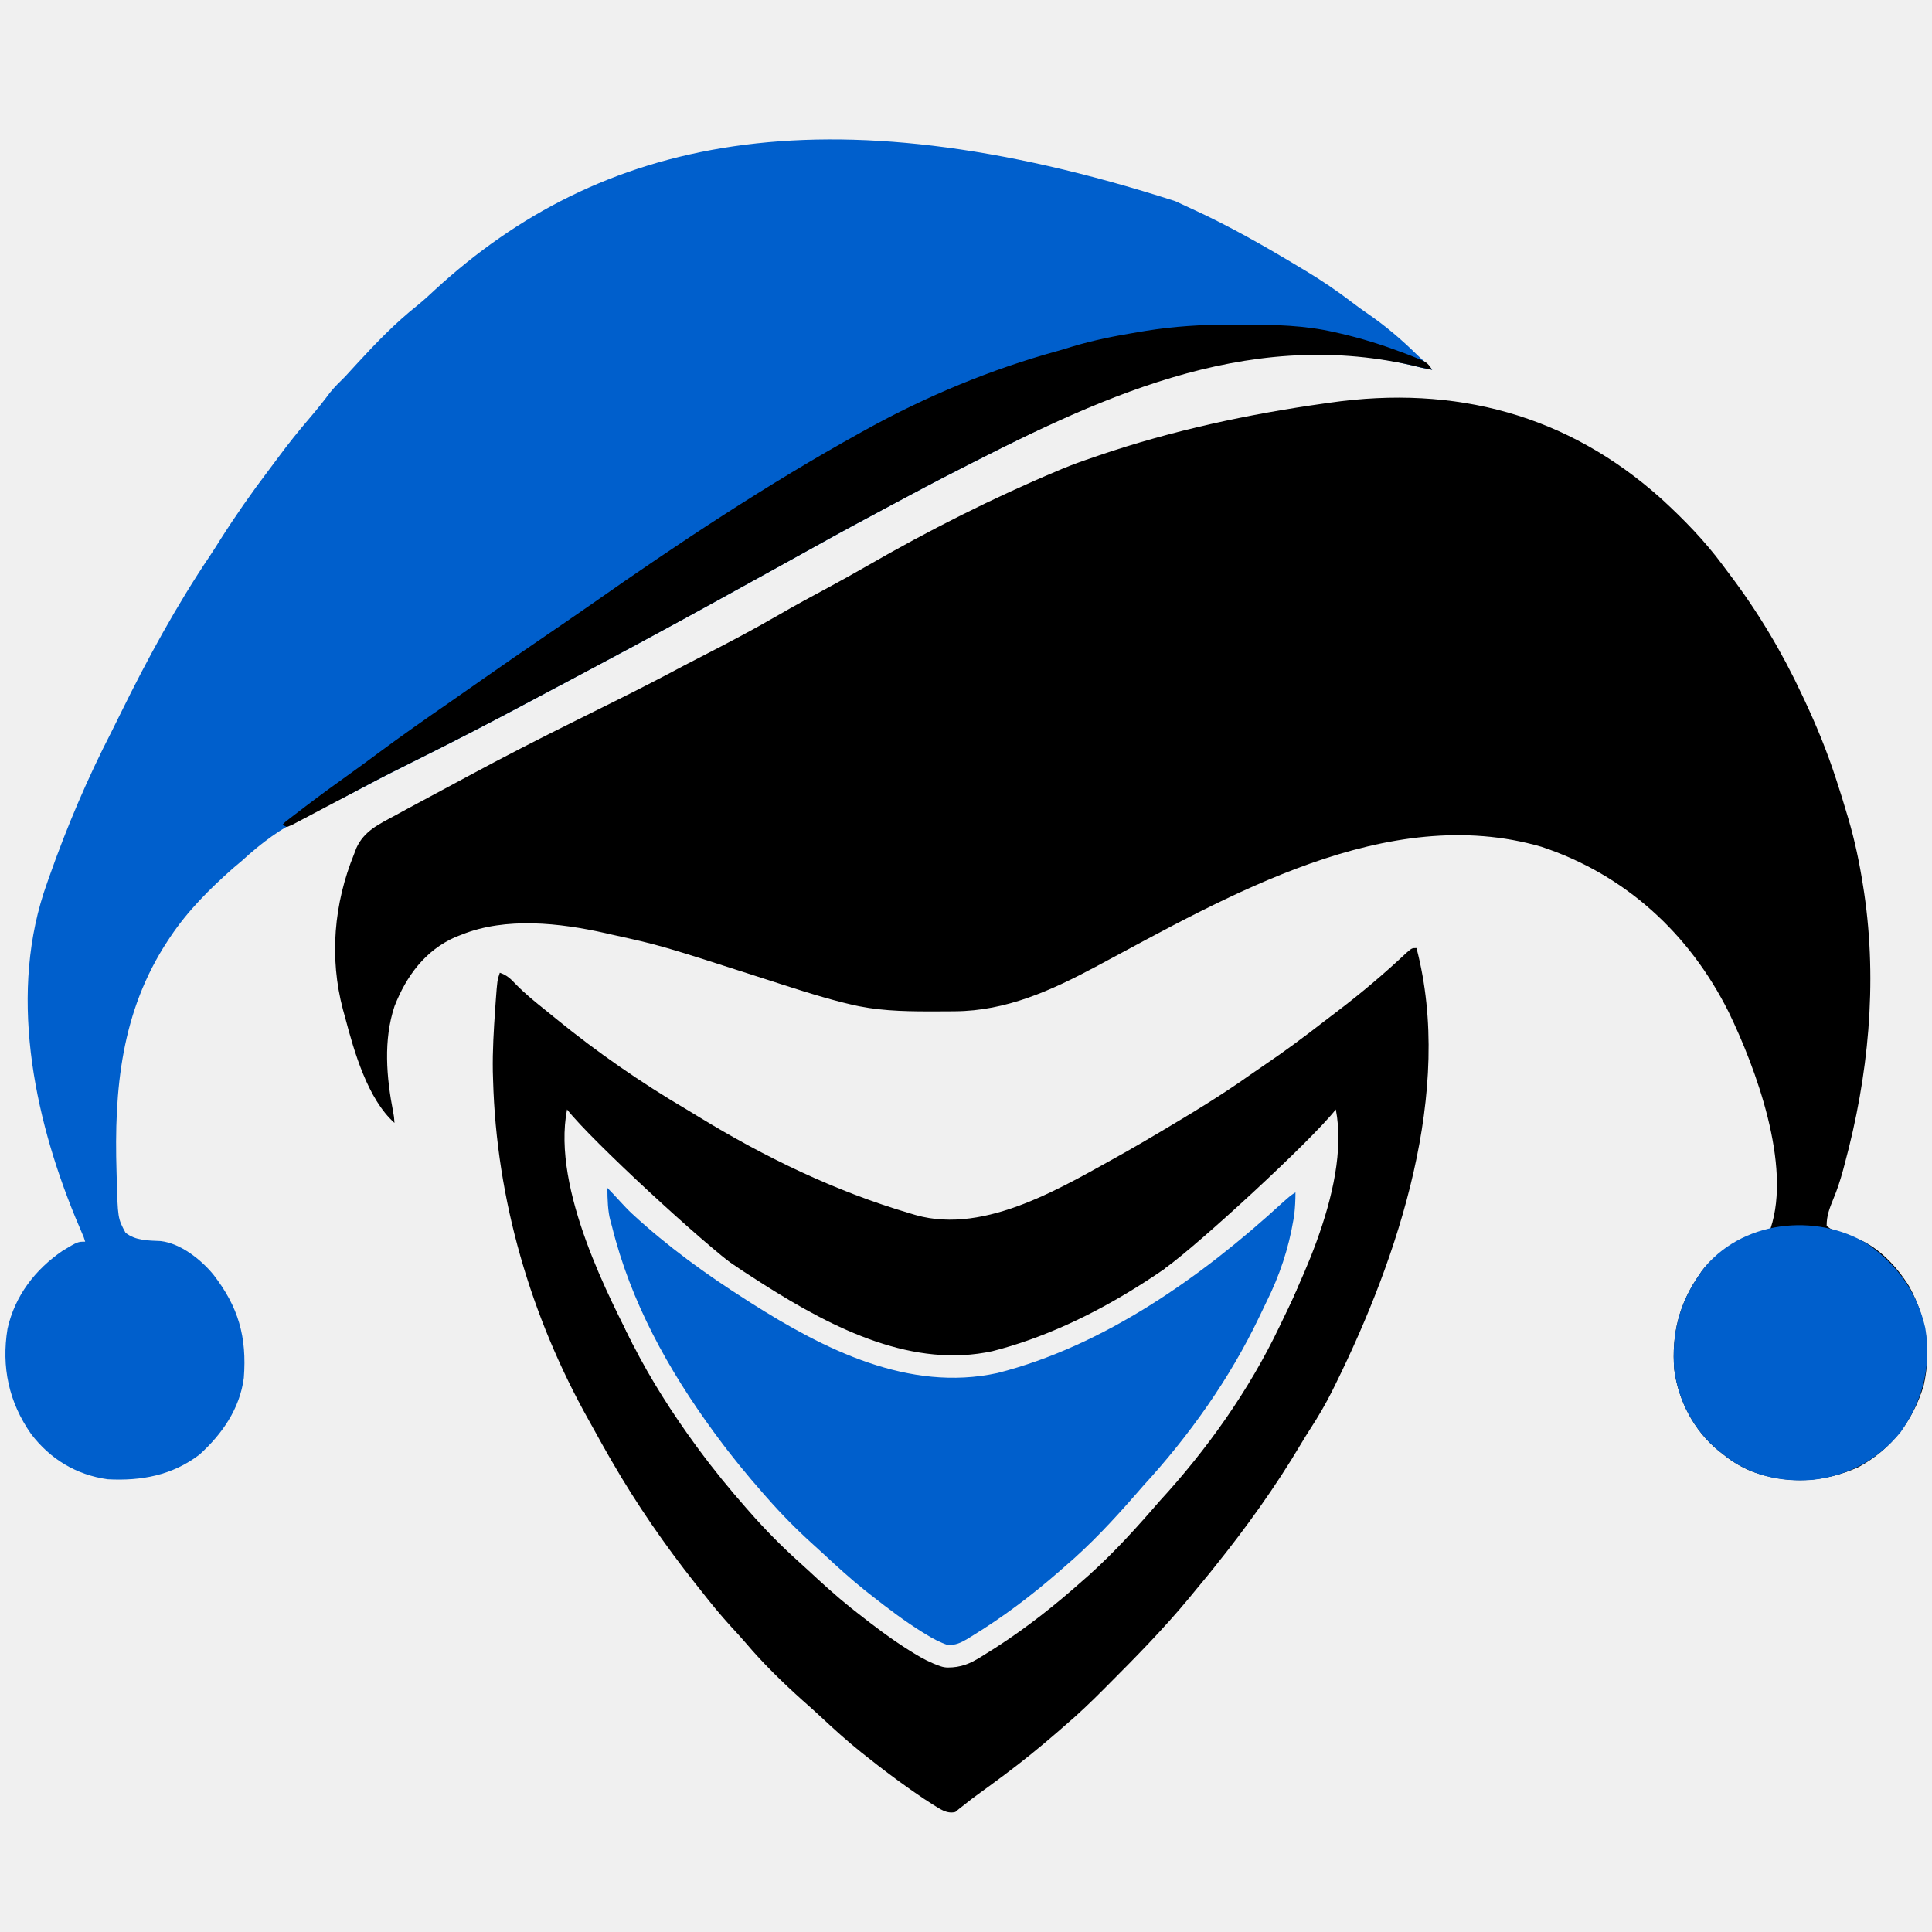
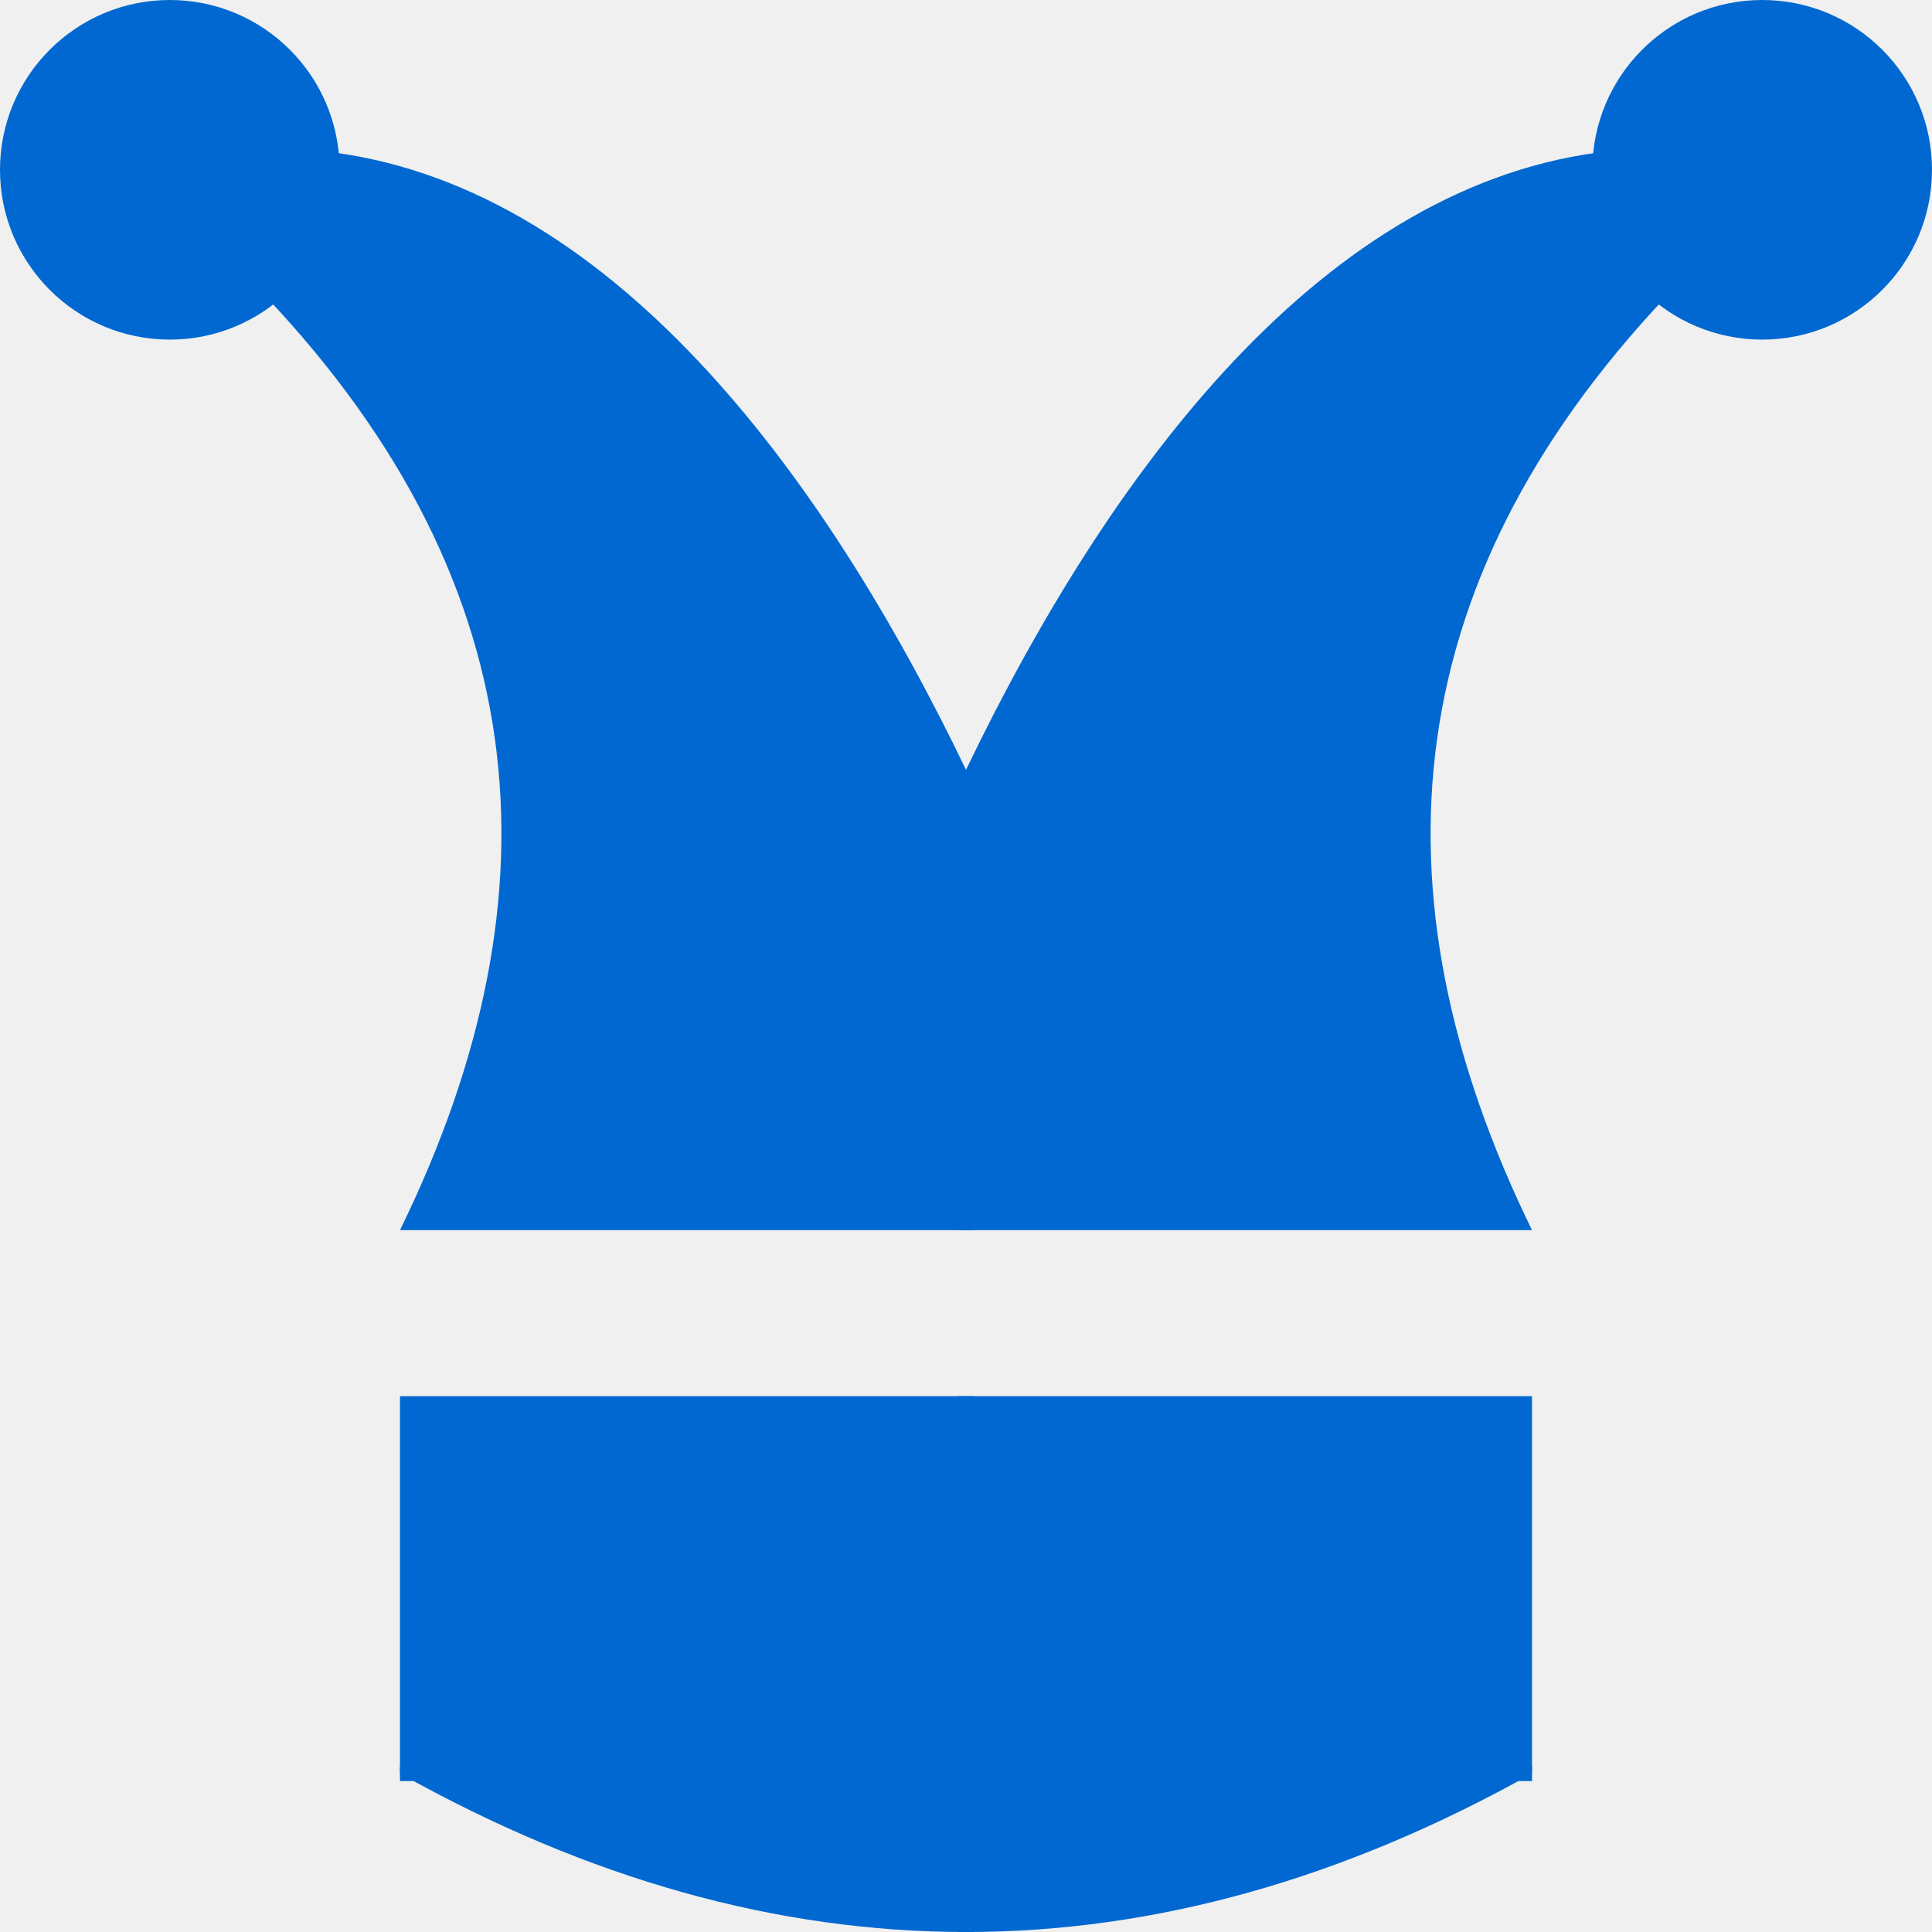
- <svg xmlns="http://www.w3.org/2000/svg" version="1.1" width="512" height="512" viewBox="0 0 862 862" role="img" aria-labelledby="title desc">
-   <g transform="translate(0,51)">
-     <defs>
-       <mask id="mouth-clearance" maskUnits="userSpaceOnUse" x="0" y="0" width="862" height="760">
-         <rect x="0" y="0" width="862" height="760" fill="white" />
-         <g transform="translate(578,481)">
-           <path d="M0 0 C0 3.5 -0.2 7 -0.5 9.56 C-0.6 10.42 -0.75 11.28 -0.9 12.16 C-3.07 25.1 -7.05 37.04 -12.98 48.94 C-14.07 51.15 -15.13 53.38 -16.18 55.61 C-29.31 83.11 -47.4 108.58 -68 131 C-69.13 132.29 -70.25 133.58 -71.38 134.88 C-81.29 146.23 -91.51 157.22 -103 167 C-103.9 167.79 -104.8 168.58 -105.72 169.39 C-117.8 179.9 -130.63 189.6 -144.31 197.94 C-145 198.37 -145.69 198.8 -146.39 199.24 C-149.39 201 -151.55 202 -155.05 201.99 C-158.61 200.8 -161.7 199.16 -164.88 197.19 C-165.52 196.79 -166.16 196.4 -166.83 195.99 C-174.58 191.16 -181.82 185.64 -189 180 C-190 179.21 -191 178.43 -192.03 177.62 C-198.41 172.5 -204.45 167.03 -210.43 161.45 C-212.03 159.97 -213.64 158.51 -215.26 157.05 C-222.62 150.4 -229.46 143.46 -236 136 C-236.49 135.45 -236.98 134.89 -237.48 134.32 C-244.67 126.14 -251.54 117.77 -258 109 C-258.46 108.38 -258.92 107.76 -259.39 107.12 C-279.93 79.05 -296.61 48.93 -305 15 C-305.11 14.59 -305.11 14.59 -305.69 12.5 C-306.77 8.6 -307 3 -307 -2 C-303.5 1.5 -299.5 6.27 -295.94 9.56 C-280.33 24 -262.94 36.61 -245 48 C-244.29 48.46 -243.58 48.91 -242.85 49.38 C-210.38 70.02 -172.5 89.2 -132.99 80.61 C-85.43 68.55 -41.82 37.62 -6.12 4.88 C-2.22 1.43 -2.22 1.43 0 0 Z " fill="black" stroke="black" stroke-width="20" stroke-linejoin="round" stroke-linecap="round" />
-         </g>
-         <path d="M253 444 C264 458 314 504 329 514.75 L329 535 L283 550 C273 530 246 480 253 444 Z M596 444 C585 458 535 504 520 514.75 L520 535 L566 550 C576 530 603 480 596 444 Z" fill="black" />
-       </mask>
-     </defs>
-     <path d="M0 0 C9.97 9.14 19.15 18.57 27.22 29.44 C28.19 30.75 29.17 32.06 30.15 33.36 C42.9 50.18 53.7 68.23 62.63 87.35 C62.99 88.12 63.36 88.9 63.74 89.7 C69.06 101.04 73.75 112.44 77.63 124.35 C77.84 125 78.06 125.66 78.28 126.33 C79.81 130.98 81.25 135.65 82.63 140.35 C82.84 141.05 83.05 141.75 83.27 142.48 C86.2 152.41 88.28 162.36 89.88 172.6 C90.04 173.64 90.21 174.68 90.37 175.75 C96.33 216.16 92.26 257.6 81.63 296.85 C81.39 297.75 81.15 298.64 80.91 299.57 C79.71 303.94 78.37 308.11 76.61 312.29 C74.93 316.43 73.57 319.83 73.63 324.35 C77.01 327.02 80.24 327.93 84.35 329.05 C95.38 332.06 104.73 342 110.57 351.5 C118.08 365.41 120.44 379.96 116.91 395.54 C112.16 411.32 102.44 424.02 87.88 431.88 C72.34 438.92 56.13 439.69 40.16 433.83 C35.45 431.85 31.57 429.58 27.63 426.35 C26.87 425.76 26.12 425.18 25.34 424.57 C14.45 415.64 7.42 402.32 5.63 388.35 C4.43 372.79 7.71 359.18 16.63 346.35 C17.07 345.7 17.51 345.04 17.96 344.37 C24.83 335.3 35.57 329.83 46.14 326.42 C46.55 326.24 46.55 326.24 48.63 325.35 C58 297.23 42.1 254.02 29.86 228.8 C12.28 193.76 -16.24 167.59 -53.62 155.16 C-122.44 135.17 -193.9 177.34 -252.52 208.69 C-272.4 219.3 -292.42 228.4 -315.36 228.55 C-316.1 228.56 -316.83 228.56 -317.59 228.57 C-319.96 228.59 -322.32 228.6 -324.68 228.6 C-325.09 228.6 -325.09 228.6 -327.13 228.6 C-339.1 228.59 -350.69 228.24 -362.37 225.35 C-362.84 225.24 -362.84 225.24 -365.19 224.67 C-377.09 221.66 -388.73 217.78 -400.4 214.02 C-446.64 199.13 -446.64 199.13 -468.37 194.35 C-469.36 194.12 -470.35 193.89 -471.37 193.66 C-491.59 189.11 -515.72 186.42 -535.37 194.35 C-536.28 194.7 -537.19 195.05 -538.13 195.41 C-551.69 201.38 -560.06 212.82 -565.34 226.25 C-570.39 241.39 -568.96 258.11 -565.94 273.55 C-565.55 275.63 -565.55 275.63 -565.37 278.35 C-577.34 267.69 -583.41 246.4 -587.37 231.35 C-587.7 230.17 -588.02 229 -588.36 227.79 C-594.51 204.57 -592.4 180.46 -583.37 158.35 C-583.05 157.49 -582.73 156.64 -582.39 155.75 C-578.99 148.18 -572.4 145.12 -565.37 141.35 C-563.49 140.32 -561.61 139.29 -559.72 138.26 C-555.41 135.92 -551.09 133.6 -546.75 131.29 C-542.13 128.83 -537.53 126.35 -532.92 123.86 C-516.66 115.07 -500.23 106.66 -483.67 98.46 C-478.09 95.69 -472.51 92.92 -466.93 90.14 C-466.33 89.84 -465.74 89.55 -465.13 89.24 C-455.46 84.43 -445.88 79.47 -436.35 74.39 C-433.36 72.81 -430.36 71.27 -427.35 69.73 C-416.14 63.99 -405.04 58.13 -394.15 51.81 C-386.65 47.47 -379.05 43.35 -371.42 39.26 C-365.76 36.21 -360.15 33.09 -354.59 29.88 C-327.12 14.05 -298.61 -0.39 -269.37 -12.65 C-268.6 -12.98 -267.82 -13.3 -267.03 -13.64 C-262.53 -15.49 -257.98 -17.11 -253.37 -18.65 C-252.97 -18.79 -252.97 -18.79 -250.95 -19.49 C-218.54 -30.54 -184.26 -37.91 -150.37 -42.65 C-149.95 -42.71 -149.95 -42.71 -147.81 -43.02 C-92.16 -50.95 -42.02 -37.76 0 0 Z " fill="#000000" transform="translate(741.3711,171.6523)" />
-     <path d="M0 0 C2.38 1.13 4.77 2.23 7.17 3.32 C24.16 11.05 40.31 20.32 56.29 29.95 C56.87 30.3 57.45 30.64 58.05 31 C65.37 35.39 72.26 40.07 79.03 45.25 C81.12 46.85 83.23 48.39 85.4 49.87 C93.65 55.5 101.01 61.77 108.13 68.78 C109.22 69.83 110.34 70.84 111.49 71.83 C113.13 73.27 113.13 73.27 114.66 75.26 C111.55 74.78 108.69 74.08 105.66 73.26 C104.15 72.92 102.63 72.58 101.11 72.26 C100.34 72.1 99.57 71.93 98.77 71.76 C26.74 56.83 -38.8 90.11 -101.34 122.26 C-102.32 122.76 -103.29 123.27 -104.3 123.78 C-108.82 126.12 -113.32 128.5 -117.81 130.9 C-120.89 132.56 -123.98 134.2 -127.06 135.84 C-138.59 141.99 -150.1 148.18 -161.5 154.56 C-167.7 158.03 -173.93 161.46 -180.15 164.89 C-182.66 166.27 -185.18 167.66 -187.69 169.04 C-188.32 169.39 -188.95 169.74 -189.61 170.1 C-193.98 172.51 -198.36 174.93 -202.74 177.35 C-227.05 190.81 -251.53 203.93 -276.07 216.94 C-280.26 219.16 -284.45 221.39 -288.63 223.62 C-305.19 232.46 -321.83 241.08 -338.64 249.43 C-346.47 253.32 -354.28 257.24 -361.98 261.38 C-366.34 263.72 -370.74 265.97 -375.17 268.16 C-378.1 269.61 -381.03 271.07 -383.95 272.54 C-385.39 273.25 -386.83 273.96 -388.27 274.66 C-399.02 279.89 -407.55 286.18 -416.34 294.26 C-417.65 295.37 -418.96 296.48 -420.28 297.57 C-430.72 306.8 -440.59 316.63 -448.34 328.26 C-448.71 328.81 -449.07 329.36 -449.45 329.93 C-470.3 361.59 -473.47 396.35 -472.34 433.26 C-472.32 433.98 -472.3 434.7 -472.28 435.44 C-471.79 453.84 -471.79 453.84 -468.34 460.26 C-463.84 463.86 -458.15 463.72 -452.63 463.99 C-443.72 465.03 -434.6 472.28 -429.13 478.96 C-417.96 493.37 -414.15 506.7 -415.55 525.03 C-417.37 538.88 -425.24 550.1 -435.34 559.26 C-447.53 568.55 -461.37 571.07 -476.34 570.26 C-490.38 568.28 -501.94 561.25 -510.46 550.07 C-520.4 535.9 -523.77 520.16 -520.98 503.09 C-517.69 488.4 -508.64 476.65 -496.34 468.26 C-489.64 464.26 -489.64 464.26 -486.34 464.26 C-486.9 462.39 -486.9 462.39 -488.05 459.74 C-488.26 459.25 -488.26 459.25 -489.31 456.75 C-489.78 455.66 -490.24 454.57 -490.71 453.45 C-509.61 407.5 -520.69 352.35 -503.34 304.26 C-503 303.31 -502.67 302.36 -502.33 301.38 C-494.5 279.13 -485.29 257.5 -474.49 236.53 C-473.11 233.8 -471.76 231.06 -470.42 228.32 C-458.58 204.26 -445.66 180.53 -430.68 158.26 C-429.12 155.93 -427.63 153.57 -426.15 151.2 C-419.38 140.53 -412.16 130.17 -404.51 120.12 C-403.05 118.19 -401.6 116.26 -400.17 114.31 C-395.75 108.32 -391.14 102.57 -386.3 96.92 C-383.05 93.13 -379.96 89.26 -376.97 85.26 C-374.92 82.75 -372.64 80.54 -370.34 78.26 C-368.48 76.25 -366.62 74.23 -364.78 72.2 C-356.33 63.01 -347.82 54.23 -338.03 46.46 C-335.31 44.24 -332.77 41.91 -330.21 39.51 C-257.14 -27.61 -158.05 -50.82 0 0 Z " fill="#005fcc" transform="translate(524.3389,38.73926)" />
-     <g mask="url(#mouth-clearance)">
-       <path d="M0 0 C16.72 63.82 -8.18 137.99 -36.12 194.56 C-36.6 195.54 -37.08 196.51 -37.58 197.52 C-40.52 203.39 -43.76 208.94 -47.34 214.44 C-48.79 216.67 -50.17 218.92 -51.53 221.2 C-62.96 240.44 -75.99 258.56 -90 276 C-90.82 277.02 -91.64 278.04 -92.48 279.1 C-94.64 281.75 -96.81 284.38 -99 287 C-99.8 287.98 -100.6 288.95 -101.43 289.96 C-112.83 303.74 -125.38 316.47 -138 329.12 C-138.49 329.62 -138.98 330.11 -139.48 330.61 C-145.14 336.3 -150.88 341.8 -157 347 C-158.13 347.98 -159.26 348.97 -160.39 349.96 C-168.05 356.6 -175.87 362.94 -184 369 C-184.62 369.46 -185.24 369.93 -185.88 370.4 C-189.09 372.79 -192.31 375.16 -195.55 377.49 C-197.65 379 -199.66 380.53 -201.67 382.17 C-202.42 382.75 -203.17 383.34 -203.94 383.94 C-204.24 384.19 -204.24 384.19 -205.78 385.46 C-209.7 386.41 -212.7 384 -216 382 C-218.62 380.37 -221.16 378.65 -223.69 376.88 C-224.38 376.4 -225.07 375.92 -225.78 375.42 C-232.35 370.82 -238.72 365.99 -245 361 C-245.92 360.27 -246.84 359.55 -247.79 358.8 C-254.08 353.75 -260.01 348.39 -265.89 342.89 C-268.51 340.44 -271.18 338.06 -273.88 335.69 C-282.82 327.66 -291.58 319.14 -299.34 309.95 C-301.47 307.45 -303.71 305.04 -305.94 302.62 C-310.53 297.58 -314.81 292.37 -319 287 C-319.89 285.88 -320.77 284.77 -321.66 283.65 C-335.41 266.31 -347.92 248.17 -359 229 C-359.36 228.39 -359.71 227.77 -360.08 227.14 C-362.37 223.17 -364.6 219.18 -366.8 215.17 C-367.61 213.71 -368.42 212.25 -369.24 210.79 C-395.28 164.38 -410.52 112.19 -412 59 C-412.04 57.69 -412.08 56.39 -412.12 55.04 C-412.27 45.7 -411.71 36.44 -411.06 27.12 C-410.98 25.88 -410.89 24.64 -410.8 23.36 C-410.13 14.39 -410.13 14.39 -409 11 C-405.96 12.01 -404.08 13.75 -401.94 16.06 C-397.79 20.33 -393.24 24.01 -388.6 27.72 C-386.92 29.06 -385.25 30.42 -383.59 31.79 C-365.36 46.63 -346.09 59.97 -325.84 71.9 C-324.05 72.97 -322.27 74.05 -320.5 75.14 C-290.84 93.3 -259.34 108.54 -225.94 118.38 C-225.09 118.63 -224.25 118.88 -223.38 119.14 C-192.02 128 -157.09 106.1 -130.21 91.25 C-125.44 88.56 -120.71 85.79 -116 83 C-115.72 82.83 -115.72 82.83 -114.31 82 C-100.53 73.83 -86.86 65.57 -73.8 56.27 C-71.91 54.94 -70 53.64 -68.08 52.34 C-58.78 46.06 -49.83 39.41 -40.97 32.52 C-39.15 31.12 -37.33 29.73 -35.5 28.34 C-24.55 20.04 -14.15 11.22 -4.14 1.8 C-2 0 -2 0 0 0 Z " fill="#000000" transform="translate(632,372)" />
-     </g>
-     <path d="M0 0 C0 3.5 -0.2 7 -0.5 9.56 C-0.6 10.42 -0.75 11.28 -0.9 12.16 C-3.07 25.1 -7.05 37.04 -12.98 48.94 C-14.07 51.15 -15.13 53.38 -16.18 55.61 C-29.31 83.11 -47.4 108.58 -68 131 C-69.13 132.29 -70.25 133.58 -71.38 134.88 C-81.29 146.23 -91.51 157.22 -103 167 C-103.9 167.79 -104.8 168.58 -105.72 169.39 C-117.8 179.9 -130.63 189.6 -144.31 197.94 C-145 198.37 -145.69 198.8 -146.39 199.24 C-149.39 201 -151.55 202 -155.05 201.99 C-158.61 200.8 -161.7 199.16 -164.88 197.19 C-165.52 196.79 -166.16 196.4 -166.83 195.99 C-174.58 191.16 -181.82 185.64 -189 180 C-190 179.21 -191 178.43 -192.03 177.62 C-198.41 172.5 -204.45 167.03 -210.43 161.45 C-212.03 159.97 -213.64 158.51 -215.26 157.05 C-222.62 150.4 -229.46 143.46 -236 136 C-236.49 135.45 -236.98 134.89 -237.48 134.32 C-244.67 126.14 -251.54 117.77 -258 109 C-258.46 108.38 -258.92 107.76 -259.39 107.12 C-279.93 79.05 -296.61 48.93 -305 15 C-305.11 14.59 -305.11 14.59 -305.69 12.5 C-306.77 8.6 -307 3 -307 -2 C-303.5 1.5 -299.5 6.27 -295.94 9.56 C-280.33 24 -262.94 36.61 -245 48 C-244.29 48.46 -243.58 48.91 -242.85 49.38 C-210.38 70.02 -172.5 89.2 -132.99 80.61 C-85.43 68.55 -41.82 37.62 -6.12 4.88 C-2.22 1.43 -2.22 1.43 0 0 Z " fill="#005fcc" transform="translate(578,481)" />
-     <path d="M0 0 C2.35 0.01 4.69 0 7.04 -0.01 C20.49 -0.01 33.75 0.29 46.93 3.32 C47.9 3.54 48.88 3.75 49.88 3.98 C59.01 6.1 67.84 8.85 76.61 12.13 C77.22 12.36 77.22 12.36 80.32 13.52 C88.31 16.67 88.31 16.67 90.61 20.13 C87.56 19.58 84.62 18.9 81.61 18.13 C6.32 1.15 -59.68 33.34 -125.39 67.13 C-126.36 67.63 -127.34 68.13 -128.35 68.65 C-132.87 70.99 -137.37 73.36 -141.85 75.77 C-144.94 77.43 -148.02 79.07 -151.11 80.71 C-162.64 86.86 -174.15 93.05 -185.55 99.43 C-191.75 102.9 -197.98 106.33 -204.2 109.76 C-206.71 111.14 -209.23 112.53 -211.74 113.91 C-212.05 114.09 -212.05 114.09 -213.65 114.97 C-218.03 117.38 -222.41 119.8 -226.79 122.22 C-251.09 135.68 -275.57 148.8 -300.12 161.81 C-304.31 164.03 -308.5 166.26 -312.68 168.49 C-329.23 177.33 -345.87 185.95 -362.68 194.29 C-369.93 197.9 -377.17 201.52 -384.32 205.32 C-385.02 205.69 -385.71 206.05 -386.43 206.43 C-387.89 207.21 -389.34 207.98 -390.8 208.76 C-395.89 211.46 -400.98 214.16 -406.09 216.84 C-407.32 217.49 -408.56 218.14 -409.79 218.8 C-411.51 219.71 -413.23 220.61 -414.95 221.52 C-415.95 222.05 -416.95 222.57 -417.98 223.12 C-418.78 223.45 -419.57 223.79 -420.39 224.13 C-421.05 223.8 -421.71 223.47 -422.39 223.13 C-421.25 221.94 -421.25 221.94 -419.28 220.43 C-418.55 219.87 -417.83 219.3 -417.08 218.73 C-416.27 218.12 -415.47 217.51 -414.64 216.88 C-413.81 216.25 -412.99 215.62 -412.15 214.97 C-405.17 209.65 -398.07 204.5 -390.93 199.4 C-387.1 196.66 -383.31 193.86 -379.53 191.05 C-368.92 183.17 -358.09 175.61 -347.21 168.09 C-342.78 165.02 -338.37 161.92 -333.95 158.82 C-323.86 151.74 -313.7 144.76 -303.52 137.81 C-302.69 137.24 -301.86 136.67 -301 136.08 C-299.4 134.99 -297.8 133.9 -296.21 132.81 C-292.26 130.11 -288.33 127.39 -284.41 124.65 C-245.54 97.39 -205.94 71.14 -164.39 48.13 C-163.6 47.69 -162.8 47.25 -161.99 46.8 C-134.97 31.85 -106.14 19.87 -76.37 11.69 C-74.37 11.13 -72.39 10.52 -70.4 9.9 C-60.72 6.94 -50.93 5.04 -40.95 3.38 C-39.68 3.17 -38.41 2.96 -37.11 2.74 C-24.67 0.75 -12.58 -0.03 0 0 Z " fill="#000000" transform="translate(548.3867,93.86963)" />
-     <path d="M0 0 C13.28 9.46 21.94 21.43 25.62 37.35 C28.47 54.41 24.53 69.86 14.62 83.91 C4.5 96.18 -8.62 103.32 -24.44 105.15 C-38.8 106.35 -53.06 103.19 -64.38 93.91 C-65.13 93.33 -65.89 92.74 -66.67 92.14 C-77.55 83.21 -84.58 69.89 -86.38 55.91 C-87.58 40.36 -84.3 26.75 -75.38 13.91 C-74.94 13.26 -74.5 12.61 -74.05 11.94 C-56.95 -10.62 -23.04 -14.24 0 0 Z " fill="#005fcc" transform="translate(833.375,504.0859)" />
+ <svg xmlns="http://www.w3.org/2000/svg" width="862" height="862" viewBox="0 0 862 862" role="img" aria-label="Knave symmetric jester logo">
+   <g transform="scale(1.683594)">
+     <path fill="#0068D0" d="M256 204 C218 125 161 48 85 40 L67 75 C142 152 150 236 106 326 H258 V204 Z" />
+     <path fill="#0068D0" d="M256 204 C294 125 351 48 427 40 L445 75 C370 152 362 236 406 326 H254 V204 Z" />
+     <path fill="#0068D0" d="M90 45 A45 45 0 1 1 0 45 A45 45 0 1 1 90 45 Z" />
+     <path fill="#0068D0" d="M512 45 A45 45 0 1 1 422 45 A45 45 0 1 1 512 45 Z" />
+     <path fill="#0068D0" d="M106 370 H258 V472 H106 Z" />
+     <path fill="#0068D0" d="M254 370 H406 V472 H254 Z" />
+     <path fill="#0068D0" d="M106 468 H258 V512 H256 Q181 512 106 470 Z" />
+     <path fill="#0068D0" d="M254 468 H406 V470 Q331 512 256 512 H254 Z" />
  </g>
</svg>
